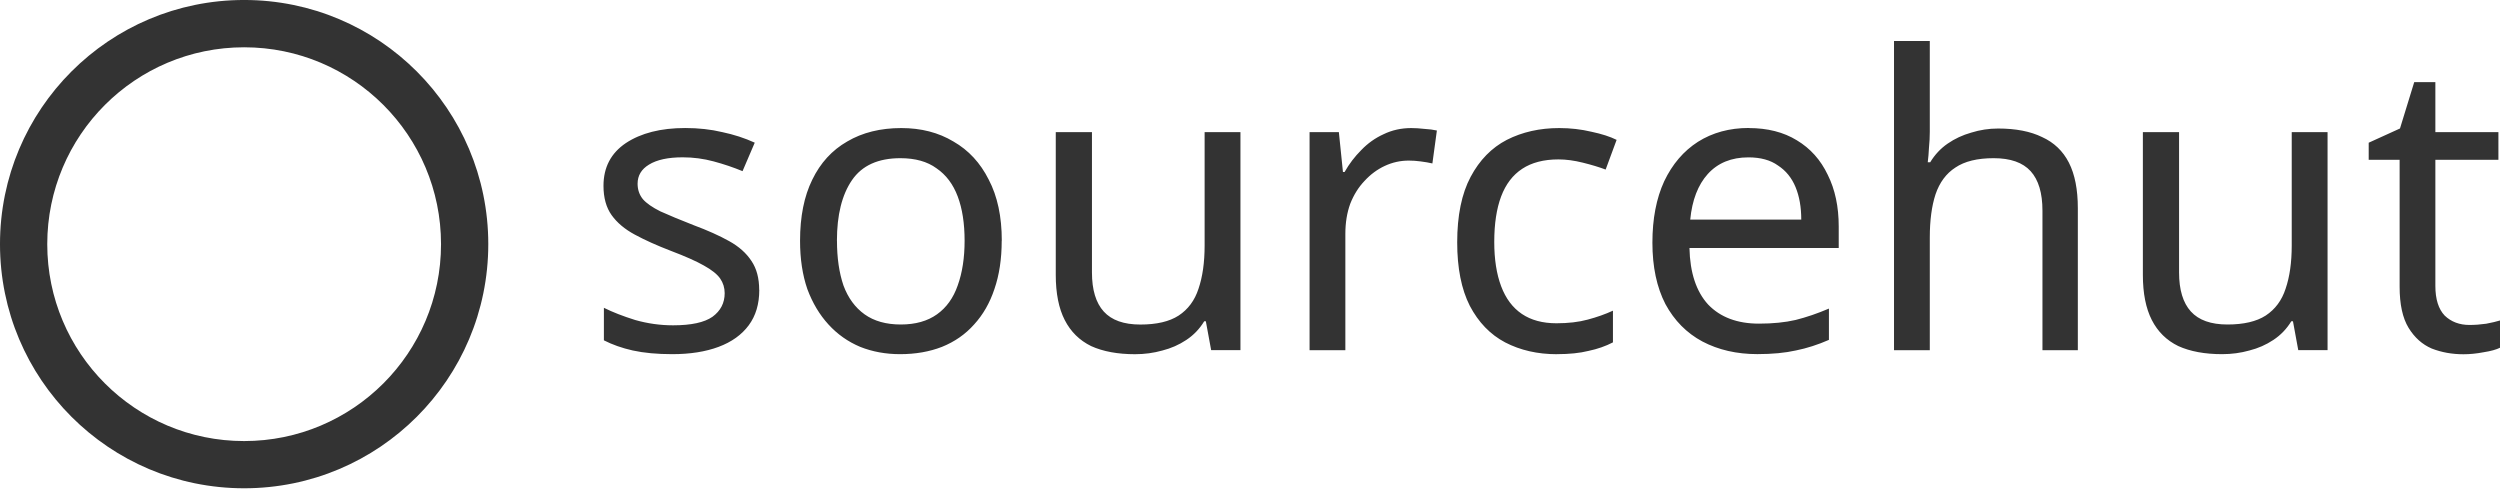
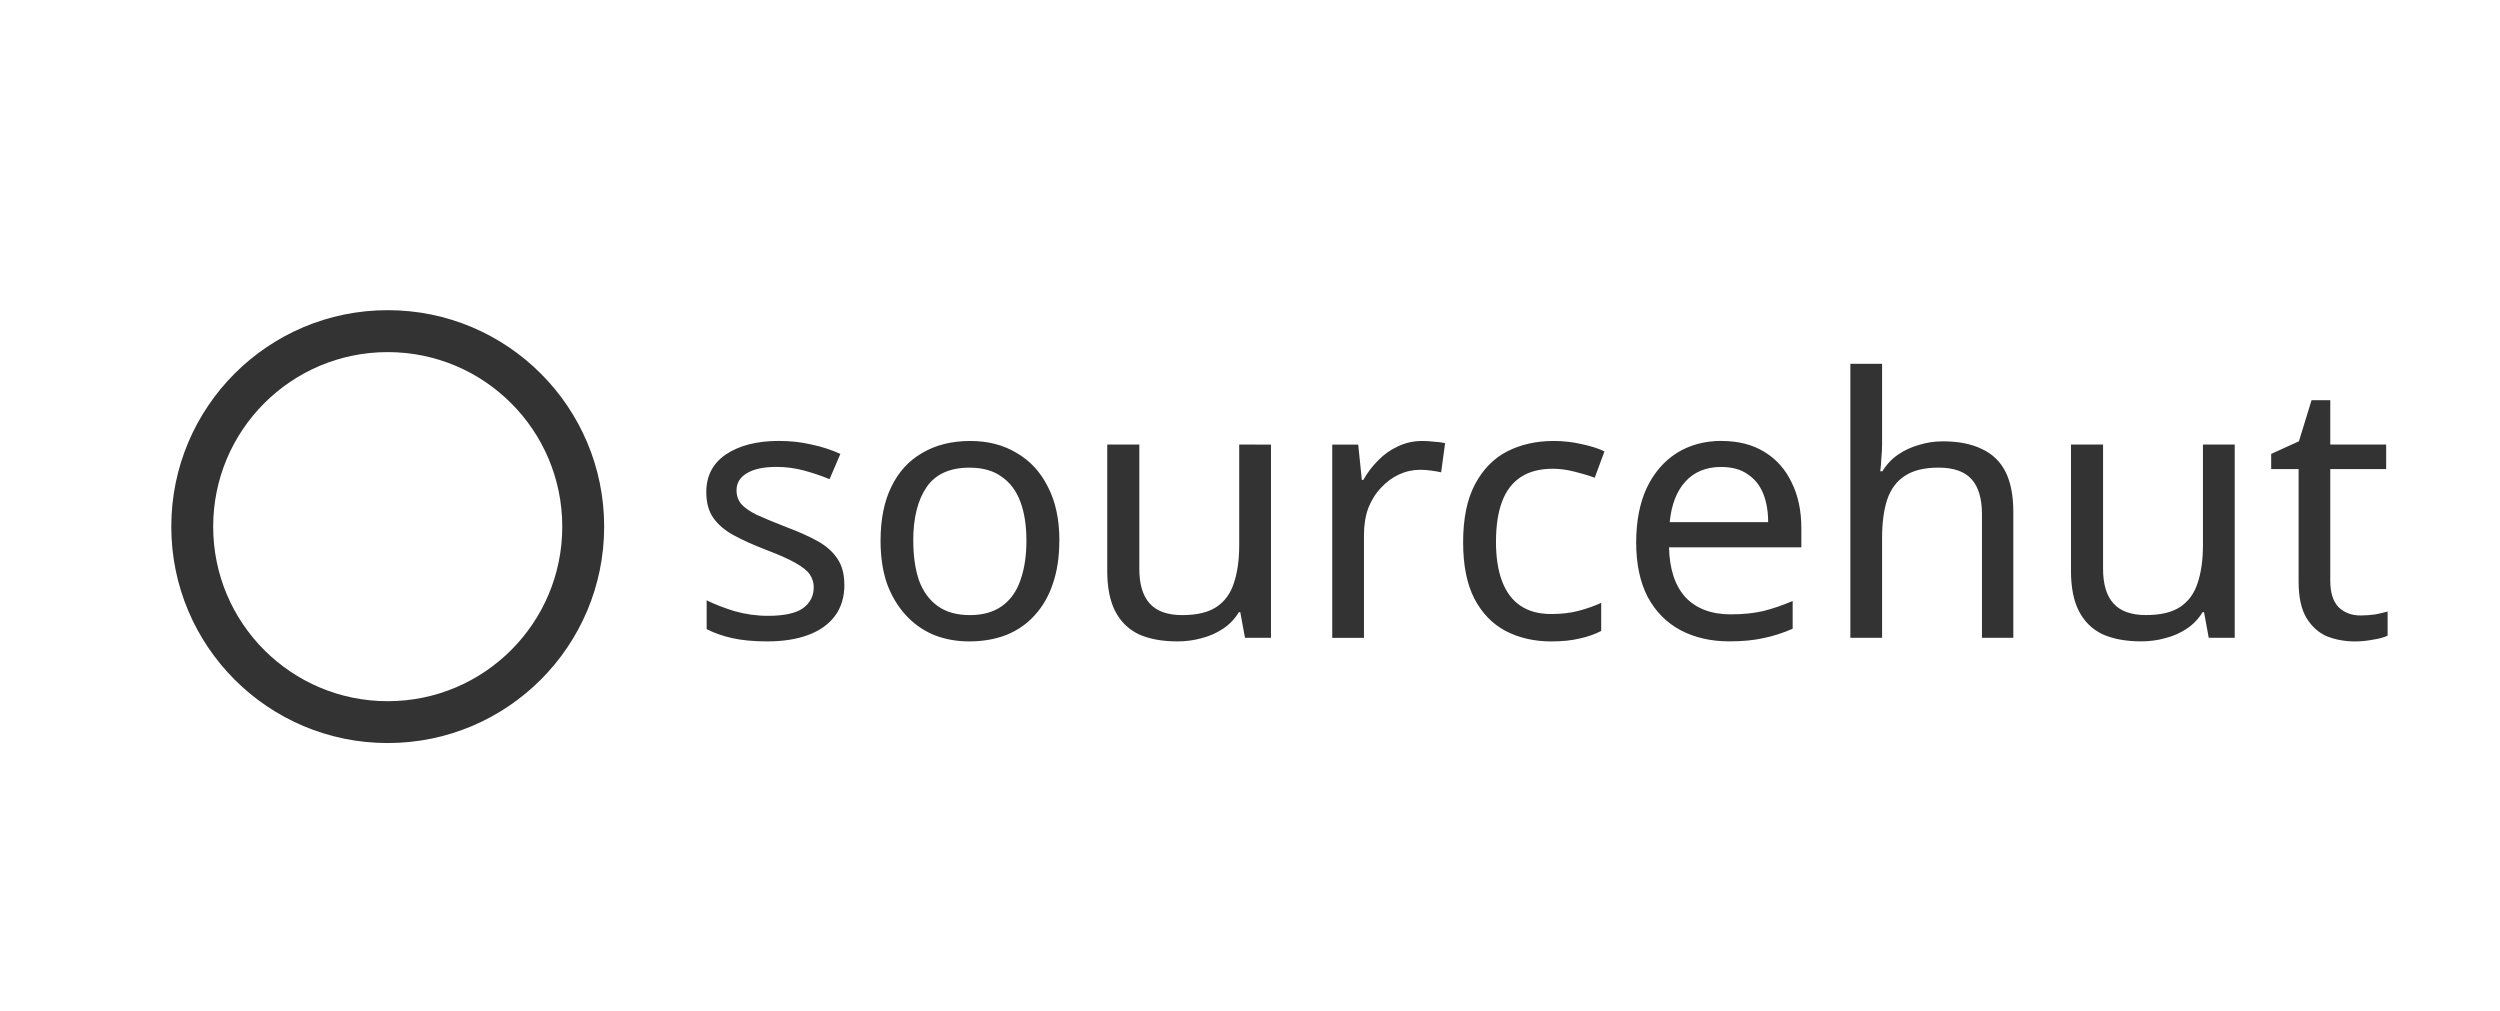
- <svg xmlns="http://www.w3.org/2000/svg" width="208.333" height="40.692" viewBox="0 0 55.121 10.766" version="1.1" id="svg1">
+ <svg xmlns="http://www.w3.org/2000/svg" width="235" height="95" viewBox="0 0 62.177 25.135" version="1.1" id="svg1">
  <defs id="defs1" />
-   <g id="layer2" style="display:inline" transform="translate(-4.260089,-7.184475)">
-     <path d="m 9.643,7.184 c -2.974,0 -5.383,2.409 -5.383,5.383 0,2.974 2.409,5.383 5.383,5.383 2.974,0 5.383,-2.409 5.383,-5.383 0,-2.974 -2.409,-5.383 -5.383,-5.383 z m 0,9.725 c -2.399,0 -4.341,-1.943 -4.341,-4.341 0,-2.399 1.943,-4.341 4.341,-4.341 2.399,0 4.341,1.943 4.341,4.341 0,2.399 -1.943,4.341 -4.341,4.341 z" id="path1-1" style="fill:#333333;fill-opacity:1;stroke-width:0.022" />
-     <path d="m 21.001,13.577 q 0,0.466 -0.233,0.78 -0.233,0.314 -0.664,0.475 -0.43,0.161 -1.022,0.161 -0.502,0 -0.87,-0.081 -0.359,-0.081 -0.637,-0.224 v -0.717 q 0.287,0.143 0.69,0.269 0.412,0.117 0.834,0.117 0.601,0 0.87,-0.188 0.269,-0.197 0.269,-0.52 0,-0.179 -0.099,-0.323 -0.099,-0.143 -0.359,-0.287 -0.251,-0.143 -0.726,-0.323 -0.466,-0.179 -0.798,-0.359 -0.332,-0.179 -0.511,-0.43 -0.179,-0.251 -0.179,-0.646 0,-0.61 0.493,-0.942 0.502,-0.332 1.309,-0.332 0.439,0 0.816,0.09 0.386,0.081 0.717,0.233 l -0.269,0.628 q -0.305,-0.126 -0.637,-0.215 -0.332,-0.09 -0.682,-0.09 -0.484,0 -0.744,0.161 -0.251,0.152 -0.251,0.421 0,0.197 0.117,0.341 0.117,0.135 0.386,0.269 0.278,0.126 0.735,0.305 0.457,0.17 0.78,0.35 0.323,0.179 0.493,0.439 0.17,0.251 0.17,0.637 z m 5.345,-1.085 q 0,0.601 -0.161,1.067 -0.152,0.457 -0.448,0.78 -0.287,0.323 -0.708,0.493 -0.412,0.161 -0.924,0.161 -0.475,0 -0.879,-0.161 -0.404,-0.17 -0.699,-0.493 -0.296,-0.323 -0.466,-0.78 -0.161,-0.466 -0.161,-1.067 0,-0.798 0.269,-1.345 0.269,-0.556 0.771,-0.843 0.502,-0.296 1.193,-0.296 0.655,0 1.148,0.296 0.502,0.287 0.78,0.843 0.287,0.547 0.287,1.345 z m -3.632,0 q 0,0.565 0.143,0.986 0.152,0.412 0.466,0.637 0.314,0.224 0.798,0.224 0.484,0 0.798,-0.224 0.314,-0.224 0.457,-0.637 0.152,-0.421 0.152,-0.986 0,-0.574 -0.152,-0.977 -0.152,-0.404 -0.466,-0.619 -0.305,-0.224 -0.798,-0.224 -0.735,0 -1.067,0.484 -0.332,0.484 -0.332,1.336 z m 8.896,-2.394 v 4.806 H 30.964 L 30.847,14.268 H 30.811 q -0.152,0.251 -0.395,0.412 -0.242,0.161 -0.529,0.233 -0.287,0.081 -0.601,0.081 -0.574,0 -0.968,-0.179 Q 27.933,14.626 27.736,14.241 27.538,13.855 27.538,13.245 V 10.098 h 0.798 v 3.094 q 0,0.574 0.26,0.861 0.26,0.287 0.807,0.287 0.538,0 0.843,-0.197 0.314,-0.206 0.439,-0.592 0.135,-0.395 0.135,-0.951 V 10.098 Z m 3.766,-0.09 q 0.135,0 0.287,0.018 0.161,0.009 0.278,0.036 l -0.099,0.726 q -0.117,-0.027 -0.26,-0.045 -0.135,-0.018 -0.26,-0.018 -0.278,0 -0.529,0.117 -0.251,0.117 -0.448,0.332 -0.197,0.206 -0.314,0.502 -0.108,0.296 -0.108,0.664 v 2.565 H 33.134 V 10.098 h 0.646 l 0.09,0.879 h 0.036 q 0.152,-0.269 0.368,-0.484 0.215,-0.224 0.493,-0.35 0.278,-0.135 0.61,-0.135 z m 3.21,4.986 q -0.637,0 -1.139,-0.26 -0.493,-0.26 -0.78,-0.807 -0.278,-0.547 -0.278,-1.399 0,-0.888 0.296,-1.444 0.296,-0.556 0.798,-0.816 0.511,-0.26 1.157,-0.26 0.368,0 0.708,0.081 0.341,0.072 0.556,0.179 l -0.242,0.655 q -0.215,-0.081 -0.502,-0.152 -0.287,-0.072 -0.538,-0.072 -0.484,0 -0.798,0.206 -0.314,0.206 -0.466,0.61 -0.152,0.404 -0.152,1.004 0,0.574 0.152,0.977 0.152,0.404 0.457,0.61 0.305,0.206 0.762,0.206 0.395,0 0.69,-0.081 0.305,-0.081 0.556,-0.197 v 0.699 q -0.242,0.126 -0.538,0.188 -0.287,0.072 -0.699,0.072 z m 4.233,-4.986 q 0.619,0 1.058,0.269 0.448,0.269 0.682,0.762 0.242,0.484 0.242,1.139 v 0.475 h -3.291 q 0.018,0.816 0.412,1.246 0.404,0.421 1.121,0.421 0.457,0 0.807,-0.081 0.359,-0.09 0.735,-0.251 v 0.69 q -0.368,0.161 -0.726,0.233 -0.359,0.081 -0.852,0.081 -0.682,0 -1.211,-0.278 -0.52,-0.278 -0.816,-0.825 -0.287,-0.556 -0.287,-1.354 0,-0.789 0.26,-1.354 0.269,-0.565 0.744,-0.87 0.484,-0.305 1.121,-0.305 z m -0.009,0.646 q -0.565,0 -0.897,0.368 -0.323,0.359 -0.386,1.004 h 2.448 q 0,-0.412 -0.126,-0.717 -0.126,-0.305 -0.386,-0.475 Q 43.213,10.654 42.81,10.654 Z M 46.809,10.089 q 0,0.17 -0.018,0.35 -0.009,0.179 -0.027,0.323 h 0.054 q 0.152,-0.251 0.386,-0.412 0.233,-0.161 0.52,-0.242 0.287,-0.09 0.592,-0.09 0.583,0 0.968,0.188 0.395,0.179 0.592,0.565 0.197,0.386 0.197,1.004 v 3.13 h -0.78 v -3.076 q 0,-0.583 -0.26,-0.87 -0.26,-0.287 -0.816,-0.287 -0.538,0 -0.843,0.206 -0.305,0.197 -0.439,0.592 -0.126,0.386 -0.126,0.951 v 2.484 H 46.02 V 8.089 h 0.789 z m 8.77,0.009 v 4.806 h -0.646 l -0.117,-0.637 h -0.036 q -0.152,0.251 -0.395,0.412 -0.242,0.161 -0.529,0.233 -0.287,0.081 -0.601,0.081 -0.574,0 -0.968,-0.179 -0.386,-0.188 -0.583,-0.574 -0.197,-0.386 -0.197,-0.995 v -3.148 h 0.798 v 3.094 q 0,0.574 0.26,0.861 0.26,0.287 0.807,0.287 0.538,0 0.843,-0.197 0.314,-0.206 0.439,-0.592 0.135,-0.395 0.135,-0.951 V 10.098 Z m 3.13,4.251 q 0.179,0 0.368,-0.027 0.188,-0.036 0.305,-0.072 v 0.601 q -0.126,0.063 -0.359,0.099 -0.233,0.045 -0.448,0.045 -0.377,0 -0.699,-0.126 -0.314,-0.135 -0.511,-0.457 -0.197,-0.323 -0.197,-0.906 V 10.708 h -0.682 v -0.377 l 0.69,-0.314 0.314,-1.022 h 0.466 v 1.103 h 1.39 v 0.61 h -1.39 v 2.78 q 0,0.439 0.206,0.655 0.215,0.206 0.547,0.206 z" id="text1" style="font-size:113.333px;line-height:1.1;font-family:'Noto Sans';-inkscape-font-specification:'Noto Sans, Normal';text-align:center;text-anchor:middle;fill:#333333;fill-opacity:1;stroke-width:0.119" aria-label="sourcehut" />
+   <g id="layer2" style="display:inline">
+     <rect style="display:inline;fill:none;fill-opacity:1;stroke-width:0.397" id="rect6-9" width="62.177" height="25.135" x="6.357829e-07" y="3.1789145e-07" />
+     <path d="m 9.643,7.714 c -2.974,0 -5.383,2.409 -5.383,5.383 0,2.974 2.409,5.383 5.383,5.383 2.974,0 5.383,-2.409 5.383,-5.383 0,-2.974 -2.409,-5.383 -5.383,-5.383 z m 0,9.725 c -2.399,0 -4.341,-1.943 -4.341,-4.341 0,-2.399 1.943,-4.341 4.341,-4.341 2.399,0 4.341,1.943 4.341,4.341 0,2.399 -1.943,4.341 -4.341,4.341 z" id="path1-1" style="display:inline;fill:#333333;fill-opacity:1;stroke-width:0.022" />
+     <path d="m 21.001,14.536 q 0,0.466 -0.233,0.78 -0.233,0.314 -0.664,0.475 -0.43,0.161 -1.022,0.161 -0.502,0 -0.87,-0.081 -0.359,-0.081 -0.637,-0.224 v -0.717 q 0.287,0.143 0.69,0.269 0.412,0.117 0.834,0.117 0.601,0 0.87,-0.188 0.269,-0.197 0.269,-0.52 0,-0.179 -0.099,-0.323 -0.099,-0.143 -0.359,-0.287 -0.251,-0.143 -0.726,-0.323 -0.466,-0.179 -0.798,-0.359 -0.332,-0.179 -0.511,-0.43 -0.179,-0.251 -0.179,-0.646 0,-0.61 0.493,-0.942 0.502,-0.332 1.309,-0.332 0.439,0 0.816,0.09 0.386,0.081 0.717,0.233 l -0.269,0.628 q -0.305,-0.126 -0.637,-0.215 -0.332,-0.09 -0.682,-0.09 -0.484,0 -0.744,0.161 -0.251,0.152 -0.251,0.421 0,0.197 0.117,0.341 0.117,0.135 0.386,0.269 0.278,0.126 0.735,0.305 0.457,0.17 0.78,0.35 0.323,0.179 0.493,0.439 0.17,0.251 0.17,0.637 z m 5.345,-1.085 q 0,0.601 -0.161,1.067 -0.152,0.457 -0.448,0.78 -0.287,0.323 -0.708,0.493 -0.412,0.161 -0.924,0.161 -0.475,0 -0.879,-0.161 -0.404,-0.17 -0.699,-0.493 -0.296,-0.323 -0.466,-0.78 -0.161,-0.466 -0.161,-1.067 0,-0.798 0.269,-1.345 0.269,-0.556 0.771,-0.843 0.502,-0.296 1.193,-0.296 0.655,0 1.148,0.296 0.502,0.287 0.78,0.843 0.287,0.547 0.287,1.345 z m -3.632,0 q 0,0.565 0.143,0.986 0.152,0.412 0.466,0.637 0.314,0.224 0.798,0.224 0.484,0 0.798,-0.224 0.314,-0.224 0.457,-0.637 0.152,-0.421 0.152,-0.986 0,-0.574 -0.152,-0.977 -0.152,-0.404 -0.466,-0.619 -0.305,-0.224 -0.798,-0.224 -0.735,0 -1.067,0.484 -0.332,0.484 -0.332,1.336 z m 8.896,-2.394 v 4.806 H 30.964 L 30.847,15.226 H 30.811 q -0.152,0.251 -0.395,0.412 -0.242,0.161 -0.529,0.233 -0.287,0.081 -0.601,0.081 -0.574,0 -0.968,-0.179 -0.386,-0.188 -0.583,-0.574 -0.197,-0.386 -0.197,-0.995 v -3.148 h 0.798 v 3.094 q 0,0.574 0.26,0.861 0.26,0.287 0.807,0.287 0.538,0 0.843,-0.197 0.314,-0.206 0.439,-0.592 0.135,-0.395 0.135,-0.951 v -2.502 z m 3.766,-0.09 q 0.135,0 0.287,0.018 0.161,0.009 0.278,0.036 l -0.099,0.726 q -0.117,-0.027 -0.26,-0.045 -0.135,-0.018 -0.26,-0.018 -0.278,0 -0.529,0.117 -0.251,0.117 -0.448,0.332 -0.197,0.206 -0.314,0.502 -0.108,0.296 -0.108,0.664 v 2.565 h -0.789 v -4.807 h 0.646 l 0.09,0.879 h 0.036 q 0.152,-0.269 0.368,-0.484 0.215,-0.224 0.493,-0.35 0.278,-0.135 0.61,-0.135 z m 3.21,4.986 q -0.637,0 -1.139,-0.26 -0.493,-0.26 -0.78,-0.807 -0.278,-0.547 -0.278,-1.399 0,-0.888 0.296,-1.444 0.296,-0.556 0.798,-0.816 0.511,-0.26 1.157,-0.26 0.368,0 0.708,0.081 0.341,0.072 0.556,0.179 l -0.242,0.655 q -0.215,-0.081 -0.502,-0.152 -0.287,-0.072 -0.538,-0.072 -0.484,0 -0.798,0.206 -0.314,0.206 -0.466,0.61 -0.152,0.404 -0.152,1.004 0,0.574 0.152,0.977 0.152,0.404 0.457,0.61 0.305,0.206 0.762,0.206 0.395,0 0.69,-0.081 0.305,-0.081 0.556,-0.197 v 0.699 q -0.242,0.126 -0.538,0.188 -0.287,0.072 -0.699,0.072 z m 4.233,-4.986 q 0.619,0 1.058,0.269 0.448,0.269 0.682,0.762 0.242,0.484 0.242,1.139 v 0.475 h -3.291 q 0.018,0.816 0.412,1.246 0.404,0.421 1.121,0.421 0.457,0 0.807,-0.081 0.359,-0.09 0.735,-0.251 v 0.69 q -0.368,0.161 -0.726,0.233 -0.359,0.081 -0.852,0.081 -0.682,0 -1.211,-0.278 -0.52,-0.278 -0.816,-0.825 -0.287,-0.556 -0.287,-1.354 0,-0.789 0.26,-1.354 0.269,-0.565 0.744,-0.87 0.484,-0.305 1.121,-0.305 z m -0.009,0.646 q -0.565,0 -0.897,0.368 -0.323,0.359 -0.386,1.004 h 2.448 q 0,-0.412 -0.126,-0.717 -0.126,-0.305 -0.386,-0.475 -0.251,-0.179 -0.655,-0.179 z M 46.809,11.047 q 0,0.17 -0.018,0.35 -0.009,0.179 -0.027,0.323 h 0.054 q 0.152,-0.251 0.386,-0.412 0.233,-0.161 0.52,-0.242 0.287,-0.09 0.592,-0.09 0.583,0 0.968,0.188 0.395,0.179 0.592,0.565 0.197,0.386 0.197,1.004 v 3.13 h -0.78 v -3.076 q 0,-0.583 -0.26,-0.87 -0.26,-0.287 -0.816,-0.287 -0.538,0 -0.843,0.206 -0.305,0.197 -0.439,0.592 -0.126,0.386 -0.126,0.951 v 2.484 H 46.02 V 9.048 h 0.789 z m 8.77,0.009 v 4.806 h -0.646 l -0.117,-0.637 h -0.036 q -0.152,0.251 -0.395,0.412 -0.242,0.161 -0.529,0.233 -0.287,0.081 -0.601,0.081 -0.574,0 -0.968,-0.179 -0.386,-0.188 -0.583,-0.574 -0.197,-0.386 -0.197,-0.995 v -3.148 h 0.798 v 3.094 q 0,0.574 0.26,0.861 0.26,0.287 0.807,0.287 0.538,0 0.843,-0.197 0.314,-0.206 0.439,-0.592 0.135,-0.395 0.135,-0.951 v -2.502 z m 3.13,4.251 q 0.179,0 0.368,-0.027 0.188,-0.036 0.305,-0.072 v 0.601 q -0.126,0.063 -0.359,0.099 -0.233,0.045 -0.448,0.045 -0.377,0 -0.699,-0.126 -0.314,-0.135 -0.511,-0.457 -0.197,-0.323 -0.197,-0.906 v -2.798 h -0.682 v -0.377 l 0.69,-0.314 0.314,-1.022 h 0.466 v 1.103 h 1.39 v 0.61 h -1.39 v 2.78 q 0,0.439 0.206,0.655 0.215,0.206 0.547,0.206 z" id="text1" style="font-size:113.333px;line-height:1.1;font-family:'Noto Sans';-inkscape-font-specification:'Noto Sans, Normal';text-align:center;text-anchor:middle;fill:#333333;fill-opacity:1;stroke-width:0.119" aria-label="sourcehut" />
  </g>
</svg>
